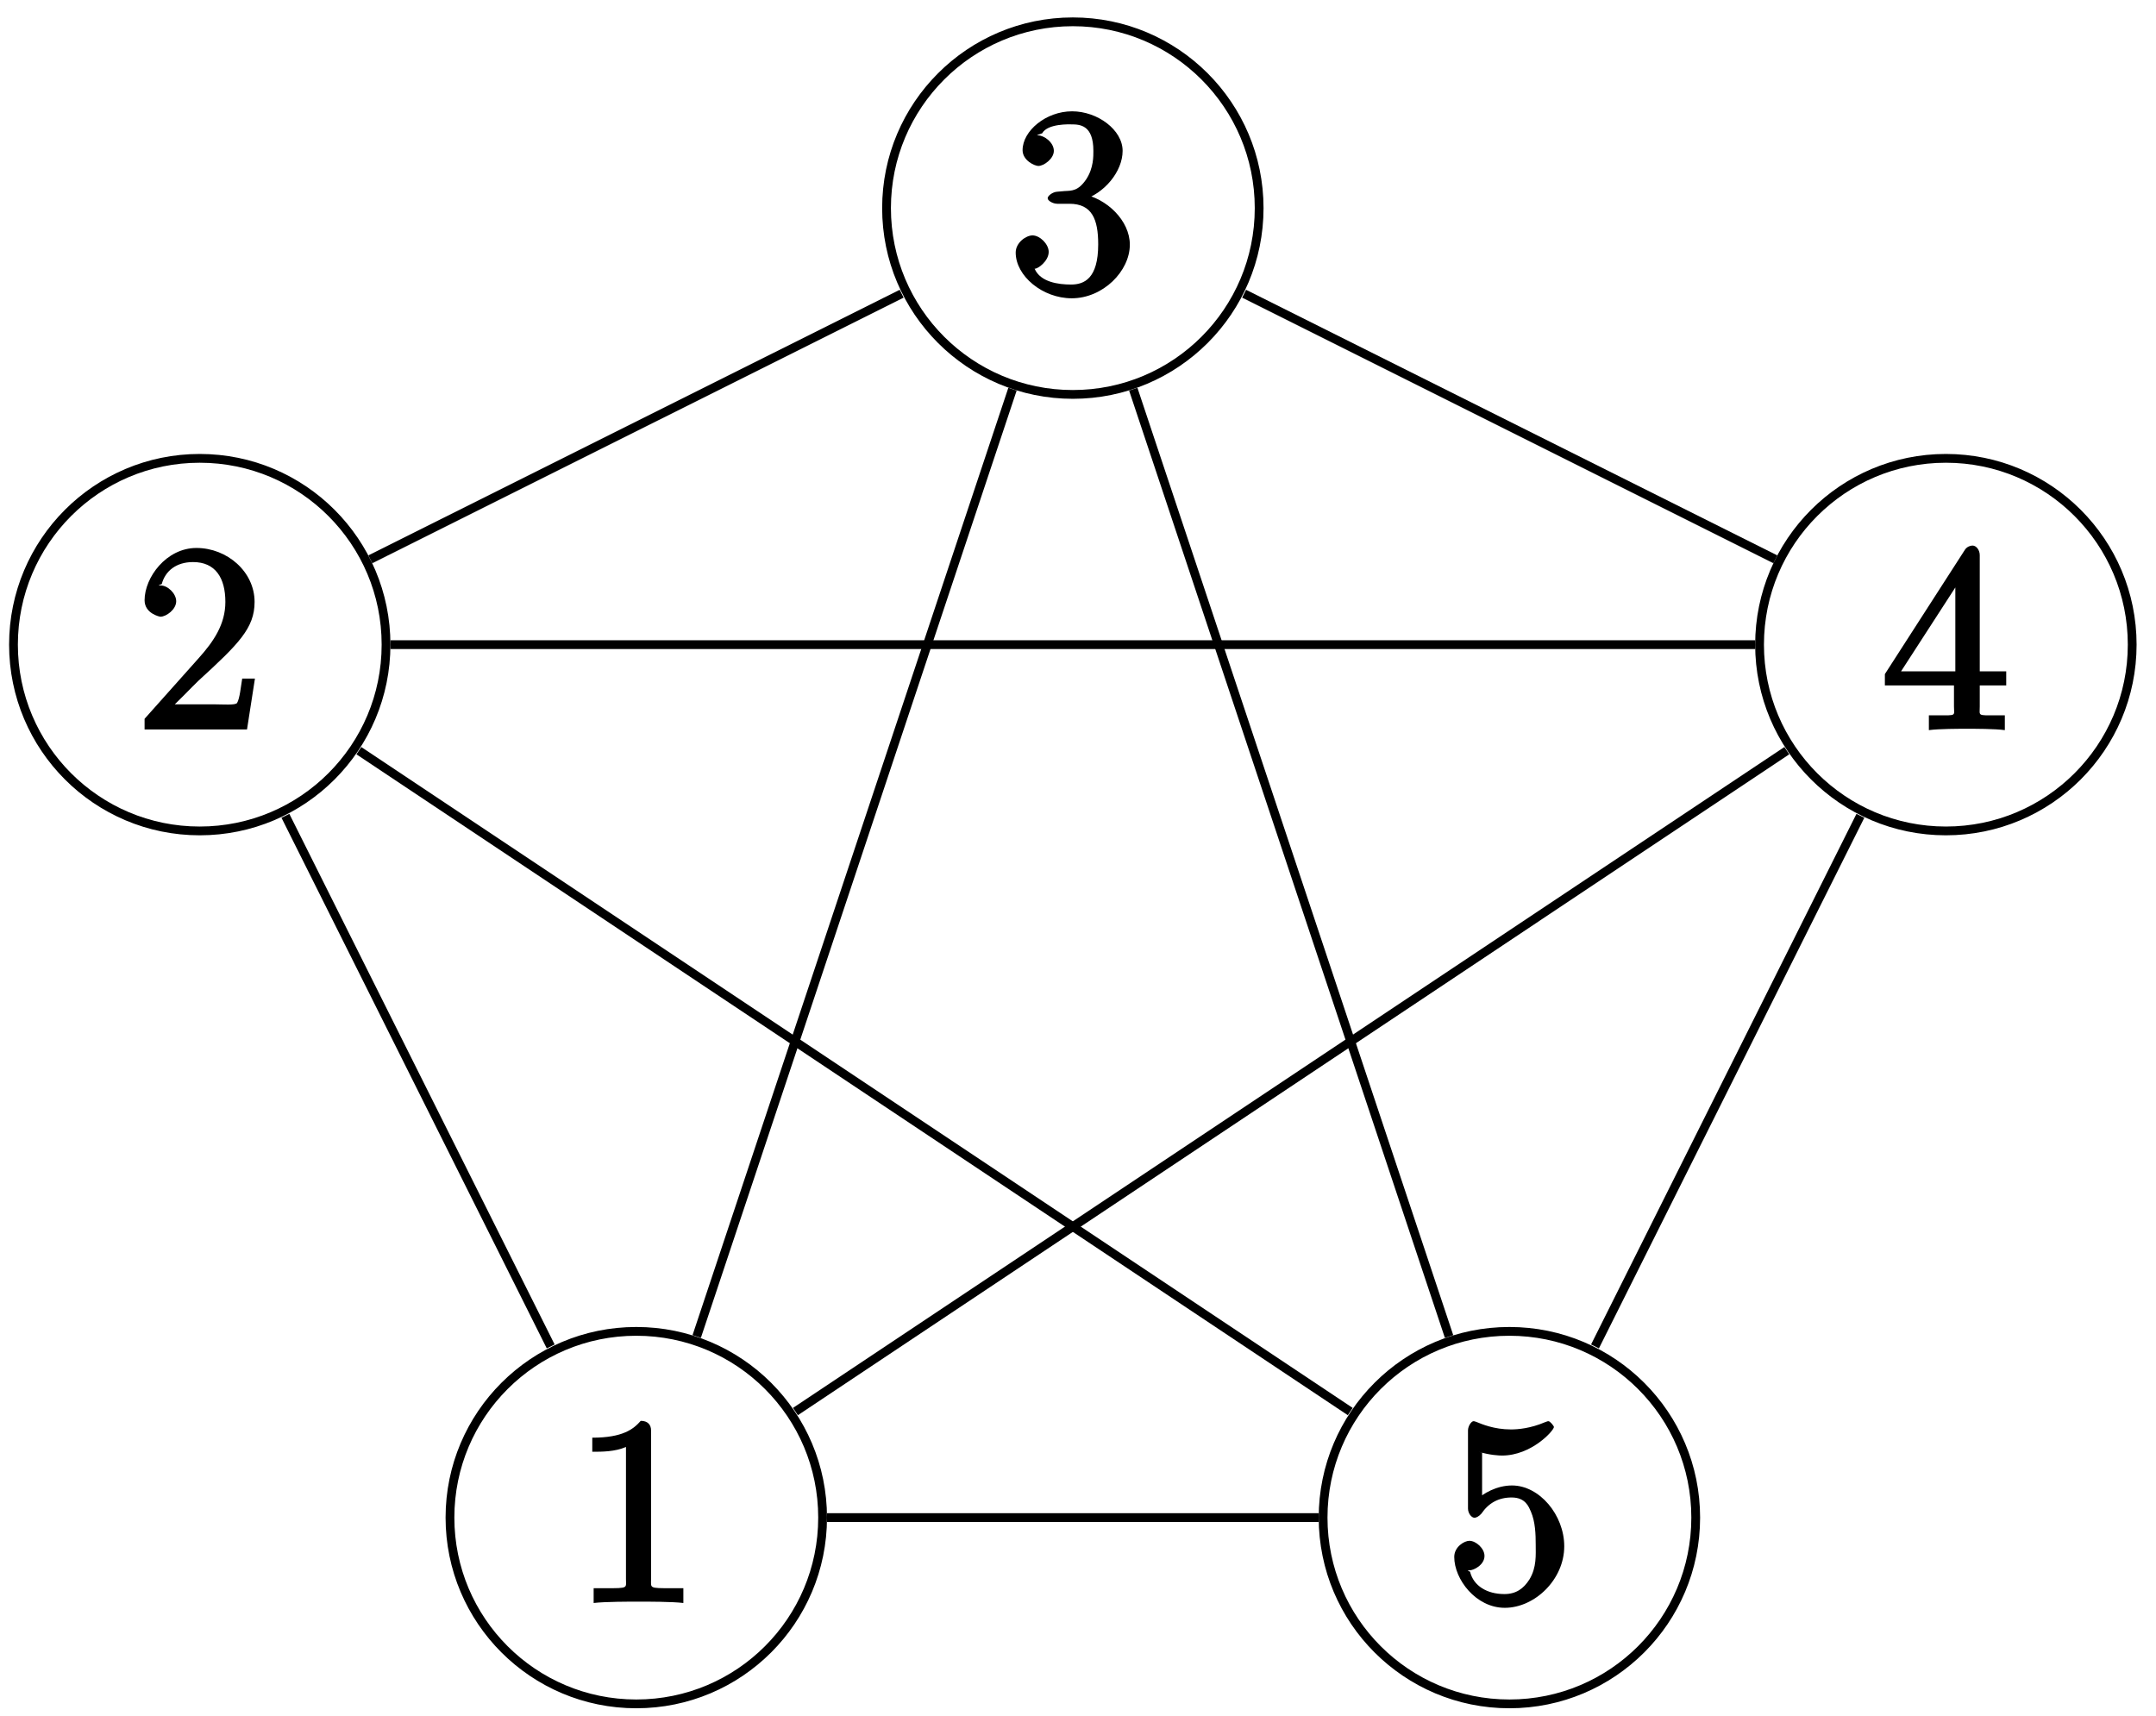
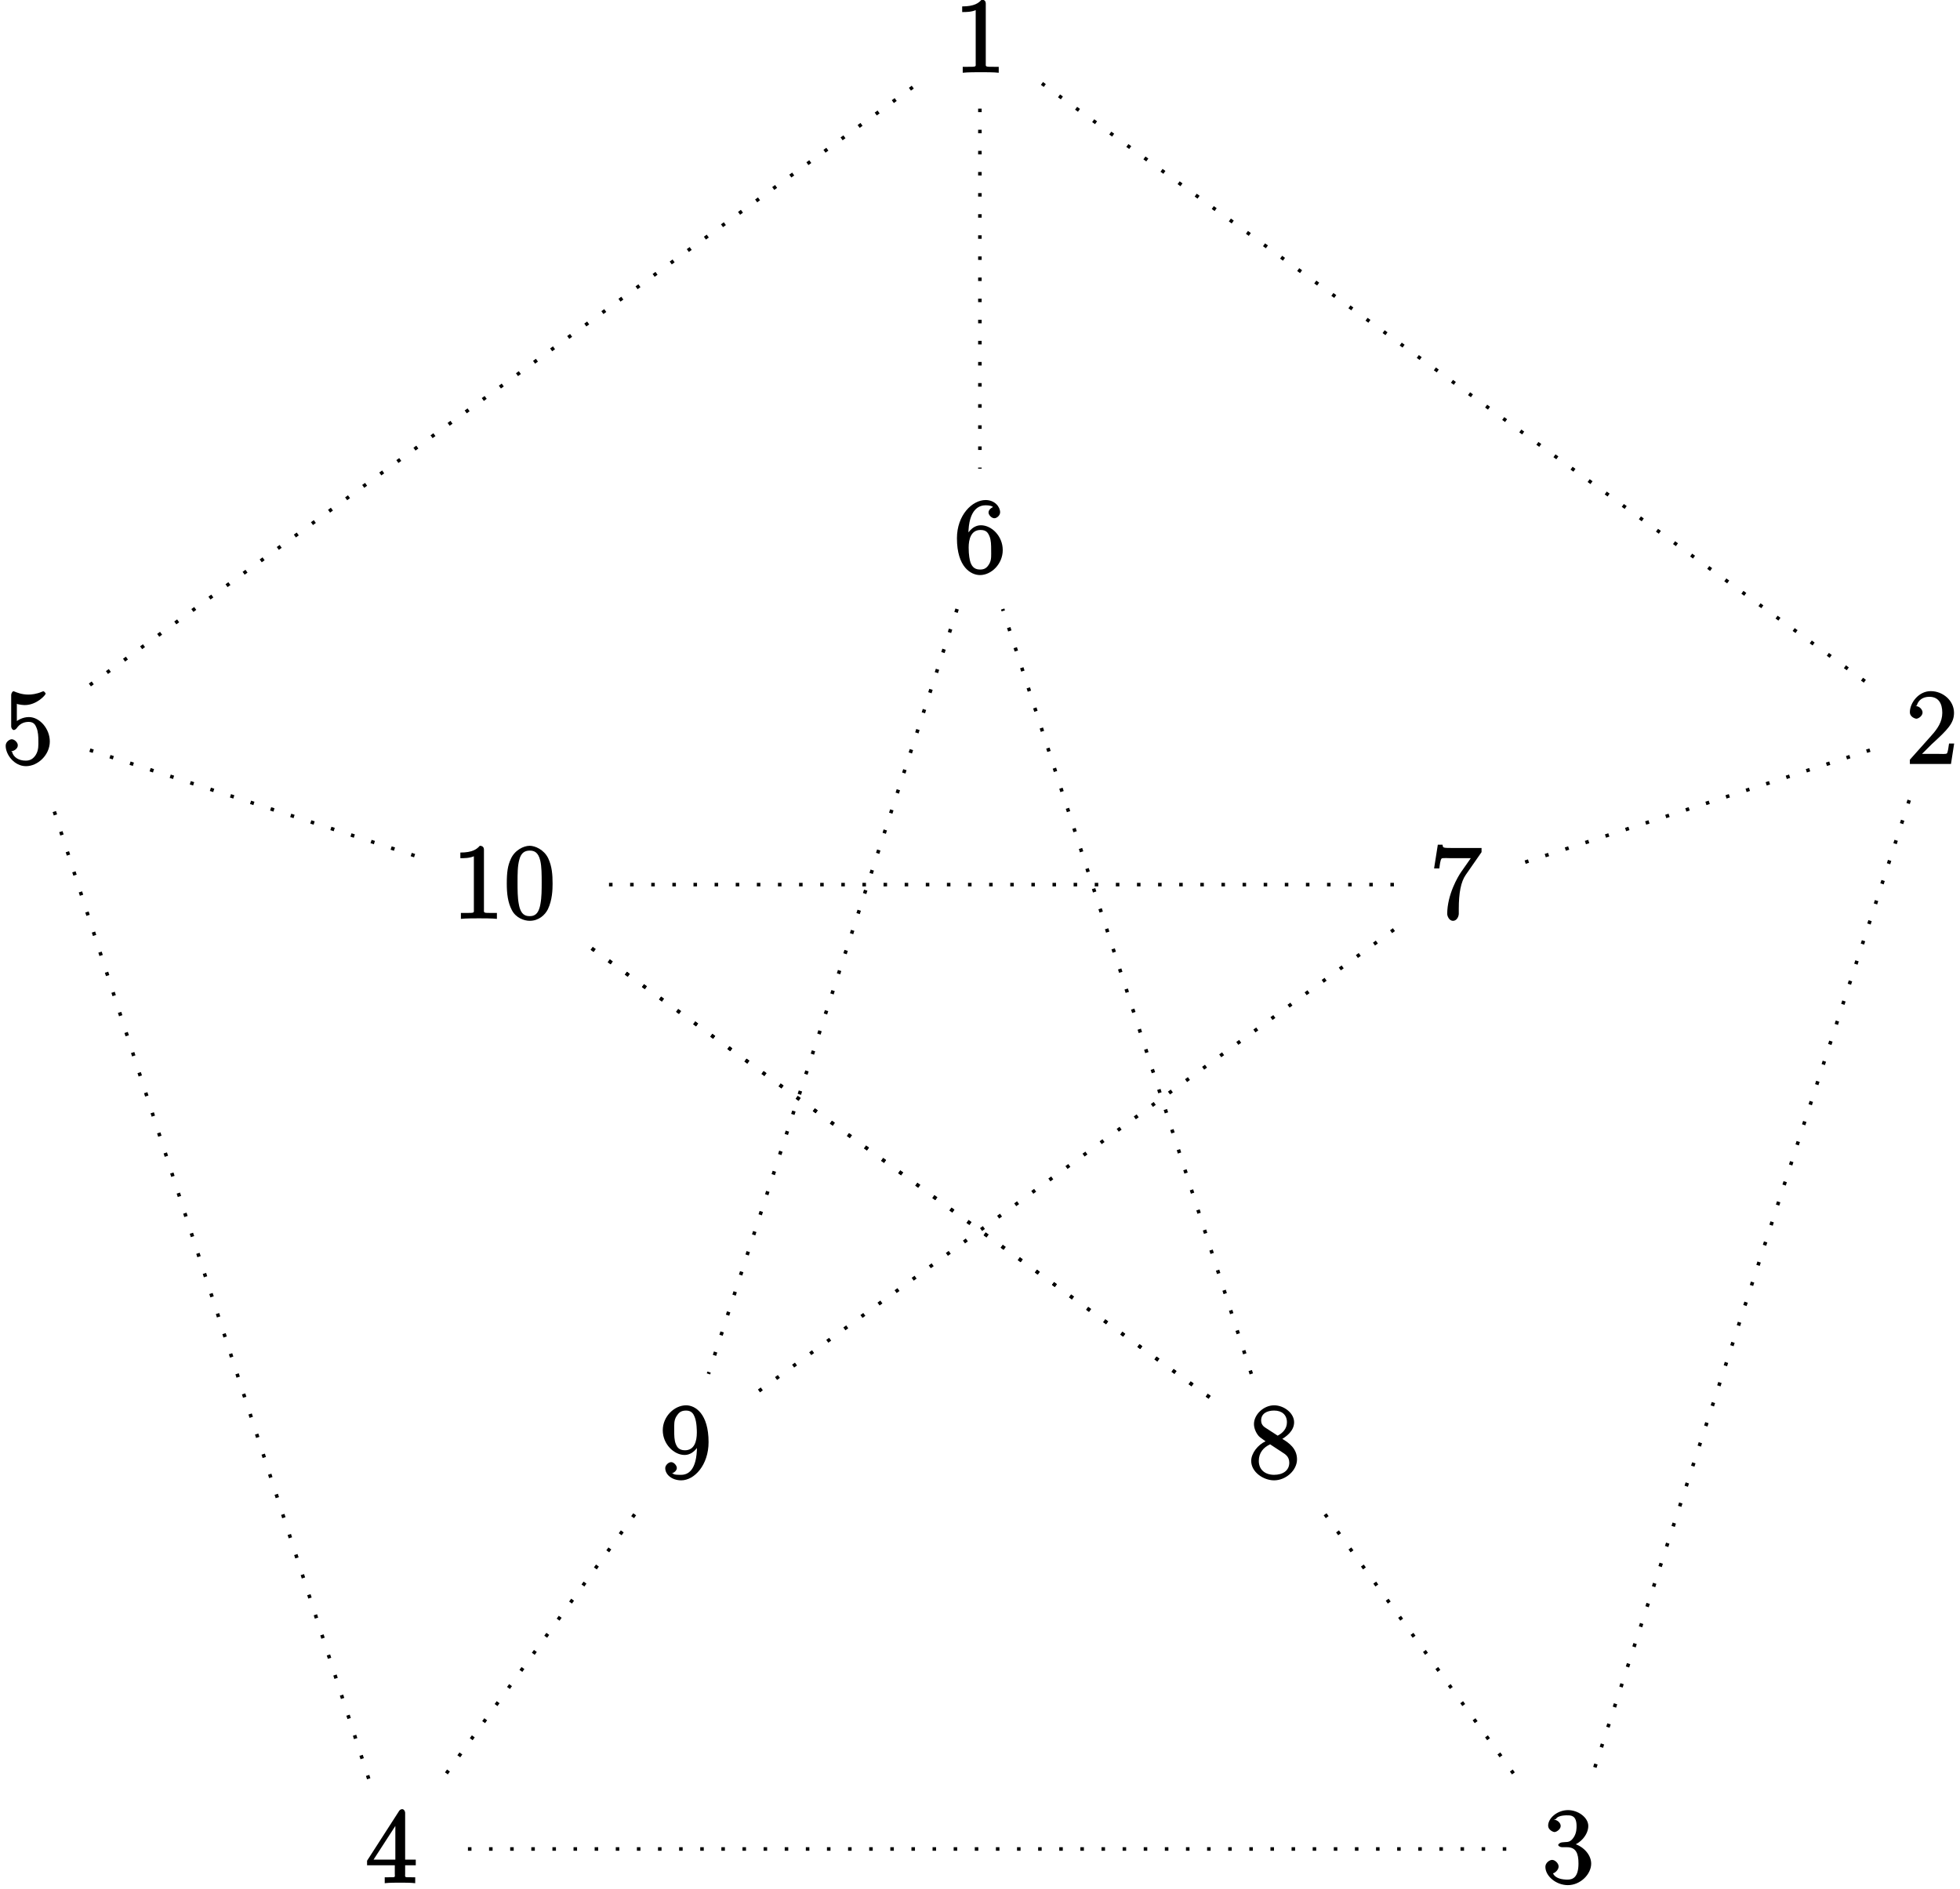
- <svg xmlns="http://www.w3.org/2000/svg" xmlns:xlink="http://www.w3.org/1999/xlink" width="98pt" height="78pt" viewBox="0 0 98 78" version="1.1">
+ <svg xmlns="http://www.w3.org/2000/svg" xmlns:xlink="http://www.w3.org/1999/xlink" width="222pt" height="214pt" viewBox="0 0 222 214" version="1.1">
  <defs>
    <g>
      <symbol overflow="visible" id="glyph0-0">
        <path style="stroke:none;" d="" />
      </symbol>
      <symbol overflow="visible" id="glyph0-1">
        <path style="stroke:none;" d="M 3.594 -7.812 C 3.594 -8.078 3.438 -8.25 3.125 -8.25 C 2.797 -7.875 2.312 -7.484 0.922 -7.484 L 0.922 -6.844 C 1.359 -6.844 1.953 -6.844 2.453 -7.062 L 2.453 -1.062 C 2.453 -0.641 2.578 -0.641 1.531 -0.641 L 0.984 -0.641 L 0.984 0.031 C 1.484 -0.031 2.641 -0.031 3.031 -0.031 C 3.438 -0.031 4.578 -0.031 5.062 0.031 L 5.062 -0.641 L 4.531 -0.641 C 3.484 -0.641 3.594 -0.641 3.594 -1.062 Z M 3.594 -7.812 " />
      </symbol>
      <symbol overflow="visible" id="glyph0-2">
        <path style="stroke:none;" d="M 5.266 -2.312 L 4.859 -2.312 C 4.797 -1.953 4.75 -1.406 4.625 -1.203 C 4.547 -1.094 3.984 -1.141 3.625 -1.141 L 1.406 -1.141 L 1.516 -0.891 C 1.844 -1.156 2.562 -1.922 2.875 -2.219 C 4.703 -3.891 5.422 -4.609 5.422 -5.797 C 5.422 -7.172 4.172 -8.25 2.781 -8.25 C 1.406 -8.25 0.422 -6.906 0.422 -5.875 C 0.422 -5.266 1.109 -5.125 1.141 -5.125 C 1.406 -5.125 1.859 -5.453 1.859 -5.828 C 1.859 -6.172 1.484 -6.547 1.141 -6.547 C 1.047 -6.547 1.016 -6.547 1.203 -6.609 C 1.359 -7.203 1.859 -7.609 2.625 -7.609 C 3.641 -7.609 4.094 -6.891 4.094 -5.797 C 4.094 -4.781 3.562 -4 2.875 -3.234 L 0.422 -0.484 L 0.422 0 L 5.078 0 L 5.438 -2.312 Z M 5.266 -2.312 " />
      </symbol>
      <symbol overflow="visible" id="glyph0-3">
        <path style="stroke:none;" d="M 2.203 -4.594 C 2 -4.578 1.781 -4.406 1.781 -4.297 C 1.781 -4.188 2.016 -4.047 2.219 -4.047 L 2.766 -4.047 C 3.797 -4.047 4.078 -3.344 4.078 -2.203 C 4.078 -0.641 3.438 -0.375 2.844 -0.375 C 2.266 -0.375 1.453 -0.484 1.188 -1.094 C 1.328 -1.078 1.828 -1.438 1.828 -1.859 C 1.828 -2.219 1.422 -2.609 1.094 -2.609 C 0.797 -2.609 0.328 -2.281 0.328 -1.828 C 0.328 -0.766 1.547 0.25 2.875 0.25 C 4.297 0.25 5.516 -0.984 5.516 -2.188 C 5.516 -3.281 4.469 -4.297 3.328 -4.5 L 3.328 -4.203 C 4.359 -4.5 5.188 -5.516 5.188 -6.453 C 5.188 -7.406 4.047 -8.25 2.891 -8.25 C 1.703 -8.25 0.641 -7.359 0.641 -6.484 C 0.641 -6.016 1.188 -5.766 1.359 -5.766 C 1.609 -5.766 2.062 -6.094 2.062 -6.453 C 2.062 -6.844 1.609 -7.156 1.344 -7.156 C 1.281 -7.156 1.25 -7.156 1.531 -7.25 C 1.781 -7.703 2.797 -7.656 2.859 -7.656 C 3.25 -7.656 3.859 -7.625 3.859 -6.453 C 3.859 -6.234 3.875 -5.672 3.531 -5.156 C 3.172 -4.625 2.875 -4.641 2.562 -4.625 Z M 2.203 -4.594 " />
      </symbol>
      <symbol overflow="visible" id="glyph0-4">
        <path style="stroke:none;" d="M 4.469 -7.922 C 4.469 -8.156 4.312 -8.359 4.141 -8.359 C 4.047 -8.359 3.891 -8.312 3.797 -8.172 L 0.156 -2.516 L 0.156 -2 L 3.297 -2 L 3.297 -1.047 C 3.297 -0.609 3.438 -0.641 2.562 -0.641 L 2.156 -0.641 L 2.156 0.031 C 2.609 -0.031 3.547 -0.031 3.891 -0.031 C 4.219 -0.031 5.172 -0.031 5.609 0.031 L 5.609 -0.641 L 5.219 -0.641 C 4.344 -0.641 4.469 -0.609 4.469 -1.047 L 4.469 -2 L 5.672 -2 L 5.672 -2.641 L 4.469 -2.641 Z M 3.359 -7 L 3.359 -2.641 L 0.891 -2.641 L 3.641 -6.891 Z M 3.359 -7 " />
      </symbol>
      <symbol overflow="visible" id="glyph0-5">
        <path style="stroke:none;" d="M 1.531 -6.844 C 2.047 -6.688 2.469 -6.672 2.594 -6.672 C 3.938 -6.672 4.953 -7.812 4.953 -7.969 C 4.953 -8.016 4.781 -8.234 4.703 -8.234 C 4.688 -8.234 4.656 -8.234 4.547 -8.188 C 3.891 -7.906 3.312 -7.859 3 -7.859 C 2.219 -7.859 1.656 -8.109 1.422 -8.203 C 1.344 -8.234 1.312 -8.234 1.297 -8.234 C 1.203 -8.234 1.047 -8.016 1.047 -7.812 L 1.047 -4.266 C 1.047 -4.047 1.203 -3.844 1.344 -3.844 C 1.406 -3.844 1.531 -3.891 1.656 -4.031 C 1.984 -4.516 2.438 -4.766 3.031 -4.766 C 3.672 -4.766 3.812 -4.328 3.906 -4.125 C 4.109 -3.656 4.125 -3.078 4.125 -2.625 C 4.125 -2.156 4.172 -1.594 3.844 -1.047 C 3.578 -0.625 3.234 -0.375 2.703 -0.375 C 1.906 -0.375 1.297 -0.75 1.141 -1.391 C 0.984 -1.453 1.047 -1.453 1.109 -1.453 C 1.312 -1.453 1.797 -1.703 1.797 -2.109 C 1.797 -2.453 1.406 -2.797 1.109 -2.797 C 0.891 -2.797 0.422 -2.531 0.422 -2.062 C 0.422 -1.047 1.406 0.25 2.719 0.25 C 4.078 0.25 5.422 -1.031 5.422 -2.547 C 5.422 -3.969 4.297 -5.312 3.047 -5.312 C 2.359 -5.312 1.719 -4.953 1.406 -4.625 L 1.688 -4.516 L 1.688 -6.797 Z M 1.531 -6.844 " />
      </symbol>
+       <symbol overflow="visible" id="glyph0-6">
+         <path style="stroke:none;" d="M 1.625 -4.297 C 1.625 -7.328 2.938 -7.656 3.578 -7.656 C 4.016 -7.656 4.328 -7.562 4.391 -7.469 C 4.531 -7.469 3.906 -7.312 3.906 -6.828 C 3.906 -6.562 4.25 -6.188 4.562 -6.188 C 4.859 -6.188 5.219 -6.516 5.219 -6.859 C 5.219 -7.484 4.609 -8.25 3.578 -8.25 C 2.062 -8.25 0.328 -6.547 0.328 -3.922 C 0.328 -0.641 1.922 0.25 2.938 0.25 C 4.25 0.25 5.516 -1.031 5.516 -2.578 C 5.516 -4.172 4.25 -5.391 3.047 -5.391 C 1.984 -5.391 1.422 -4.312 1.297 -3.984 L 1.625 -3.984 Z M 2.938 -0.375 C 2.188 -0.375 1.984 -0.891 1.875 -1.141 C 1.766 -1.453 1.656 -2.031 1.656 -2.875 C 1.656 -3.812 1.922 -4.859 3 -4.859 C 3.656 -4.859 3.844 -4.547 4.016 -4.141 C 4.203 -3.703 4.203 -3.109 4.203 -2.594 C 4.203 -1.984 4.25 -1.547 4.031 -1.094 C 3.734 -0.531 3.422 -0.375 2.938 -0.375 Z M 2.938 -0.375 " />
+       </symbol>
+       <symbol overflow="visible" id="glyph0-7">
+         <path style="stroke:none;" d="M 5.828 -7.562 L 5.828 -8 L 2.797 -8 C 1.344 -8 1.484 -8 1.406 -8.375 L 0.875 -8.375 L 0.453 -5.688 L 1.047 -5.688 C 1.094 -6.047 1.156 -6.688 1.312 -6.812 C 1.406 -6.891 2.203 -6.844 2.359 -6.844 L 4.609 -6.844 L 3.516 -5.281 C 3.188 -4.812 1.938 -2.75 1.938 -0.5 C 1.938 -0.375 2.109 0.25 2.594 0.25 C 3.094 0.25 3.25 -0.359 3.25 -0.516 L 3.25 -1.109 C 3.25 -2.891 3.484 -4.172 4.047 -4.969 L 5.828 -7.531 Z M 5.828 -7.562 " />
+       </symbol>
+       <symbol overflow="visible" id="glyph0-8">
+         <path style="stroke:none;" d="M 3.672 -4.344 C 4.266 -4.672 5.188 -5.328 5.188 -6.328 C 5.188 -7.375 4.031 -8.25 2.922 -8.25 C 1.75 -8.25 0.641 -7.219 0.641 -6.125 C 0.641 -5.719 0.812 -5.219 1.141 -4.812 C 1.281 -4.656 1.297 -4.641 1.953 -4.172 C 1.094 -3.781 0.328 -2.828 0.328 -1.953 C 0.328 -0.688 1.703 0.25 2.922 0.25 C 4.25 0.25 5.516 -0.875 5.516 -2.125 C 5.516 -3.344 4.609 -4 3.844 -4.453 Z M 2.047 -5.641 C 1.891 -5.75 1.453 -5.953 1.453 -6.531 C 1.453 -7.312 2.109 -7.656 2.922 -7.656 C 3.781 -7.656 4.375 -7.188 4.375 -6.328 C 4.375 -5.594 3.891 -5.109 3.328 -4.812 Z M 2.375 -3.891 L 3.828 -2.938 C 4.141 -2.734 4.641 -2.469 4.641 -1.75 C 4.641 -0.844 3.891 -0.375 2.922 -0.375 C 1.906 -0.375 1.188 -0.953 1.188 -1.953 C 1.188 -2.875 1.719 -3.484 2.469 -3.828 Z M 2.375 -3.891 " />
+       </symbol>
+       <symbol overflow="visible" id="glyph0-9">
+         <path style="stroke:none;" d="M 4.203 -3.625 C 4.203 -0.797 3.125 -0.375 2.406 -0.375 C 2.109 -0.375 1.594 -0.359 1.469 -0.531 L 1.25 -0.531 C 1.344 -0.5 1.922 -0.719 1.922 -1.156 C 1.922 -1.422 1.594 -1.812 1.281 -1.812 C 0.969 -1.812 0.609 -1.453 0.609 -1.141 C 0.609 -0.391 1.375 0.25 2.422 0.25 C 3.906 0.25 5.516 -1.484 5.516 -4.078 C 5.516 -7.297 4.016 -8.25 2.969 -8.25 C 1.656 -8.25 0.328 -7 0.328 -5.422 C 0.328 -3.844 1.609 -2.625 2.797 -2.625 C 3.688 -2.625 4.297 -3.406 4.531 -4.016 L 4.203 -4.016 Z M 2.844 -3.156 C 2.094 -3.156 1.922 -3.609 1.812 -3.844 C 1.625 -4.297 1.625 -4.859 1.625 -5.406 C 1.625 -6.078 1.578 -6.531 1.891 -7.031 C 2.109 -7.344 2.312 -7.656 2.969 -7.656 C 3.641 -7.656 3.828 -7.203 3.938 -6.938 C 4.188 -6.344 4.188 -5.328 4.188 -5.156 C 4.188 -4.141 3.891 -3.156 2.844 -3.156 Z M 2.844 -3.156 " />
+       </symbol>
+       <symbol overflow="visible" id="glyph0-10">
+         <path style="stroke:none;" d="M 5.516 -3.969 C 5.516 -4.953 5.453 -5.922 5.016 -6.844 C 4.531 -7.828 3.516 -8.25 2.922 -8.25 C 2.234 -8.25 1.219 -7.75 0.781 -6.75 C 0.438 -6 0.328 -5.266 0.328 -3.969 C 0.328 -2.812 0.453 -1.828 0.891 -0.984 C 1.344 -0.078 2.297 0.25 2.922 0.25 C 3.953 0.25 4.656 -0.406 4.984 -1.062 C 5.484 -2.109 5.516 -3.281 5.516 -3.969 Z M 2.922 -0.281 C 2.531 -0.281 1.906 -0.344 1.688 -1.656 C 1.547 -2.359 1.547 -3.281 1.547 -4.109 C 1.547 -5.094 1.547 -5.969 1.75 -6.688 C 1.953 -7.484 2.406 -7.703 2.922 -7.703 C 3.375 -7.703 3.891 -7.578 4.125 -6.547 C 4.281 -5.875 4.281 -4.922 4.281 -4.109 C 4.281 -3.312 4.281 -2.406 4.141 -1.672 C 3.922 -0.359 3.328 -0.281 2.922 -0.281 Z M 2.922 -0.281 " />
+       </symbol>
    </g>
  </defs>
  <g id="surface1">
-     <path style="fill:none;stroke-width:0.399;stroke-linecap:butt;stroke-linejoin:miter;stroke:rgb(0%,0%,0%);stroke-opacity:1;stroke-miterlimit:10;" d="M 28.311 0.002 C 28.311 4.678 24.522 8.467 19.842 8.467 C 15.166 8.467 11.373 4.678 11.373 0.002 C 11.373 -4.678 15.166 -8.467 19.842 -8.467 C 24.522 -8.467 28.311 -4.678 28.311 0.002 Z M 28.311 0.002 " transform="matrix(1,0,0,-1,9.08,68.99)" />
    <g style="fill:rgb(0%,0%,0%);fill-opacity:1;">
-       <use xlink:href="#glyph0-1" x="26" y="72.84" />
+       <use xlink:href="#glyph0-1" x="108.06" y="8.21" />
    </g>
-     <path style="fill:none;stroke-width:0.399;stroke-linecap:butt;stroke-linejoin:miter;stroke:rgb(0%,0%,0%);stroke-opacity:1;stroke-miterlimit:10;" d="M 8.467 39.685 C 8.467 44.361 4.678 48.154 -0.002 48.154 C -4.678 48.154 -8.467 44.361 -8.467 39.685 C -8.467 35.01 -4.678 31.217 -0.002 31.217 C 4.678 31.217 8.467 35.01 8.467 39.685 Z M 8.467 39.685 " transform="matrix(1,0,0,-1,9.08,68.99)" />
    <g style="fill:rgb(0%,0%,0%);fill-opacity:1;">
-       <use xlink:href="#glyph0-2" x="6.15" y="33.16" />
+       <use xlink:href="#glyph0-2" x="215.9" y="86.55" />
    </g>
-     <path style="fill:none;stroke-width:0.399;stroke-linecap:butt;stroke-linejoin:miter;stroke:rgb(0%,0%,0%);stroke-opacity:1;stroke-miterlimit:10;" d="M 48.154 59.529 C 48.154 64.205 44.361 67.998 39.686 67.998 C 35.01 67.998 31.217 64.205 31.217 59.529 C 31.217 54.849 35.01 51.06 39.686 51.06 C 44.361 51.06 48.154 54.849 48.154 59.529 Z M 48.154 59.529 " transform="matrix(1,0,0,-1,9.08,68.99)" />
    <g style="fill:rgb(0%,0%,0%);fill-opacity:1;">
-       <use xlink:href="#glyph0-3" x="45.84" y="13.31" />
+       <use xlink:href="#glyph0-3" x="174.71" y="213.32" />
    </g>
-     <path style="fill:none;stroke-width:0.399;stroke-linecap:butt;stroke-linejoin:miter;stroke:rgb(0%,0%,0%);stroke-opacity:1;stroke-miterlimit:10;" d="M 87.838 39.685 C 87.838 44.361 84.049 48.154 79.369 48.154 C 74.693 48.154 70.9 44.361 70.9 39.685 C 70.9 35.01 74.693 31.217 79.369 31.217 C 84.049 31.217 87.838 35.01 87.838 39.685 Z M 87.838 39.685 " transform="matrix(1,0,0,-1,9.08,68.99)" />
    <g style="fill:rgb(0%,0%,0%);fill-opacity:1;">
-       <use xlink:href="#glyph0-4" x="85.52" y="33.16" />
+       <use xlink:href="#glyph0-4" x="41.42" y="213.32" />
    </g>
-     <path style="fill:none;stroke-width:0.399;stroke-linecap:butt;stroke-linejoin:miter;stroke:rgb(0%,0%,0%);stroke-opacity:1;stroke-miterlimit:10;" d="M 67.998 0.002 C 67.998 4.678 64.205 8.467 59.529 8.467 C 54.85 8.467 51.061 4.678 51.061 0.002 C 51.061 -4.678 54.85 -8.467 59.529 -8.467 C 64.205 -8.467 67.998 -4.678 67.998 0.002 Z M 67.998 0.002 " transform="matrix(1,0,0,-1,9.08,68.99)" />
    <g style="fill:rgb(0%,0%,0%);fill-opacity:1;">
-       <use xlink:href="#glyph0-5" x="65.68" y="72.84" />
+       <use xlink:href="#glyph0-5" x="0.22" y="86.55" />
    </g>
-     <path style="fill:none;stroke-width:0.399;stroke-linecap:butt;stroke-linejoin:miter;stroke:rgb(0%,0%,0%);stroke-opacity:1;stroke-miterlimit:10;" d="M 15.951 7.783 L 3.893 31.904 " transform="matrix(1,0,0,-1,9.08,68.99)" />
-     <path style="fill:none;stroke-width:0.399;stroke-linecap:butt;stroke-linejoin:miter;stroke:rgb(0%,0%,0%);stroke-opacity:1;stroke-miterlimit:10;" d="M 22.588 8.232 L 36.943 51.299 " transform="matrix(1,0,0,-1,9.08,68.99)" />
-     <path style="fill:none;stroke-width:0.399;stroke-linecap:butt;stroke-linejoin:miter;stroke:rgb(0%,0%,0%);stroke-opacity:1;stroke-miterlimit:10;" d="M 27.076 4.822 L 72.139 34.865 " transform="matrix(1,0,0,-1,9.08,68.99)" />
-     <path style="fill:none;stroke-width:0.399;stroke-linecap:butt;stroke-linejoin:miter;stroke:rgb(0%,0%,0%);stroke-opacity:1;stroke-miterlimit:10;" d="M 28.51 0.002 L 50.861 0.002 " transform="matrix(1,0,0,-1,9.08,68.99)" />
-     <path style="fill:none;stroke-width:0.399;stroke-linecap:butt;stroke-linejoin:miter;stroke:rgb(0%,0%,0%);stroke-opacity:1;stroke-miterlimit:10;" d="M 7.752 43.564 L 31.904 55.638 " transform="matrix(1,0,0,-1,9.08,68.99)" />
-     <path style="fill:none;stroke-width:0.399;stroke-linecap:butt;stroke-linejoin:miter;stroke:rgb(0%,0%,0%);stroke-opacity:1;stroke-miterlimit:10;" d="M 8.666 39.685 L 70.705 39.685 " transform="matrix(1,0,0,-1,9.08,68.99)" />
-     <path style="fill:none;stroke-width:0.399;stroke-linecap:butt;stroke-linejoin:miter;stroke:rgb(0%,0%,0%);stroke-opacity:1;stroke-miterlimit:10;" d="M 7.232 34.865 L 52.295 4.822 " transform="matrix(1,0,0,-1,9.08,68.99)" />
-     <path style="fill:none;stroke-width:0.399;stroke-linecap:butt;stroke-linejoin:miter;stroke:rgb(0%,0%,0%);stroke-opacity:1;stroke-miterlimit:10;" d="M 47.471 55.638 L 71.619 43.564 " transform="matrix(1,0,0,-1,9.08,68.99)" />
-     <path style="fill:none;stroke-width:0.399;stroke-linecap:butt;stroke-linejoin:miter;stroke:rgb(0%,0%,0%);stroke-opacity:1;stroke-miterlimit:10;" d="M 42.432 51.299 L 56.787 8.232 " transform="matrix(1,0,0,-1,9.08,68.99)" />
-     <path style="fill:none;stroke-width:0.399;stroke-linecap:butt;stroke-linejoin:miter;stroke:rgb(0%,0%,0%);stroke-opacity:1;stroke-miterlimit:10;" d="M 75.483 31.904 L 63.42 7.783 " transform="matrix(1,0,0,-1,9.08,68.99)" />
+     <g style="fill:rgb(0%,0%,0%);fill-opacity:1;">
+       <use xlink:href="#glyph0-6" x="108.06" y="64.9" />
+     </g>
+     <g style="fill:rgb(0%,0%,0%);fill-opacity:1;">
+       <use xlink:href="#glyph0-7" x="161.98" y="104.07" />
+     </g>
+     <g style="fill:rgb(0%,0%,0%);fill-opacity:1;">
+       <use xlink:href="#glyph0-8" x="141.39" y="167.46" />
+     </g>
+     <g style="fill:rgb(0%,0%,0%);fill-opacity:1;">
+       <use xlink:href="#glyph0-9" x="74.74" y="167.46" />
+     </g>
+     <g style="fill:rgb(0%,0%,0%);fill-opacity:1;">
+       <use xlink:href="#glyph0-1" x="51.22" y="104.07" />
+       <use xlink:href="#glyph0-10" x="57.073" y="104.07" />
+     </g>
+     <path style="fill:none;stroke-width:0.399;stroke-linecap:butt;stroke-linejoin:miter;stroke:rgb(0%,0%,0%);stroke-opacity:1;stroke-dasharray:0.399,1.993;stroke-miterlimit:10;" d="M 7.026 108.287 L 100.811 40.142 M 105.256 27.088 L 69.233 -83.78 M 59.619 -91.733 L -59.619 -91.733 M -69.228 -83.78 L -105.256 27.088 M -100.81 32.756 L -63.873 20.752 M -43.967 10.295 L 26.295 -40.764 M 39.1 -53.819 L 60.869 -83.78 " transform="matrix(1,0,0,-1,110.99,117.74)" />
+     <path style="fill:none;stroke-width:0.399;stroke-linecap:butt;stroke-linejoin:miter;stroke:rgb(0%,0%,0%);stroke-opacity:1;stroke-dasharray:0.399,1.993;stroke-miterlimit:10;" d="M -100.81 40.138 L -7.029 108.287 M -0.002 105.435 L -0.002 64.646 M -2.584 48.74 L -30.744 -37.912 M -39.103 -53.819 L -60.873 -83.78 " transform="matrix(1,0,0,-1,110.99,117.74)" />
+     <path style="fill:none;stroke-width:0.399;stroke-linecap:butt;stroke-linejoin:miter;stroke:rgb(0%,0%,0%);stroke-opacity:1;stroke-dasharray:0.399,1.993;stroke-miterlimit:10;" d="M 100.811 32.756 L 60.947 19.802 M 46.893 17.521 L -43.967 17.521 M -43.967 10.295 L 26.295 -40.764 M 30.74 -37.912 L 2.58 48.74 " transform="matrix(1,0,0,-1,110.99,117.74)" />
+     <path style="fill:none;stroke-width:0.399;stroke-linecap:butt;stroke-linejoin:miter;stroke:rgb(0%,0%,0%);stroke-opacity:1;stroke-dasharray:0.399,1.993;stroke-miterlimit:10;" d="M 46.893 12.42 L -26.295 -40.764 " transform="matrix(1,0,0,-1,110.99,117.74)" />
  </g>
</svg>
